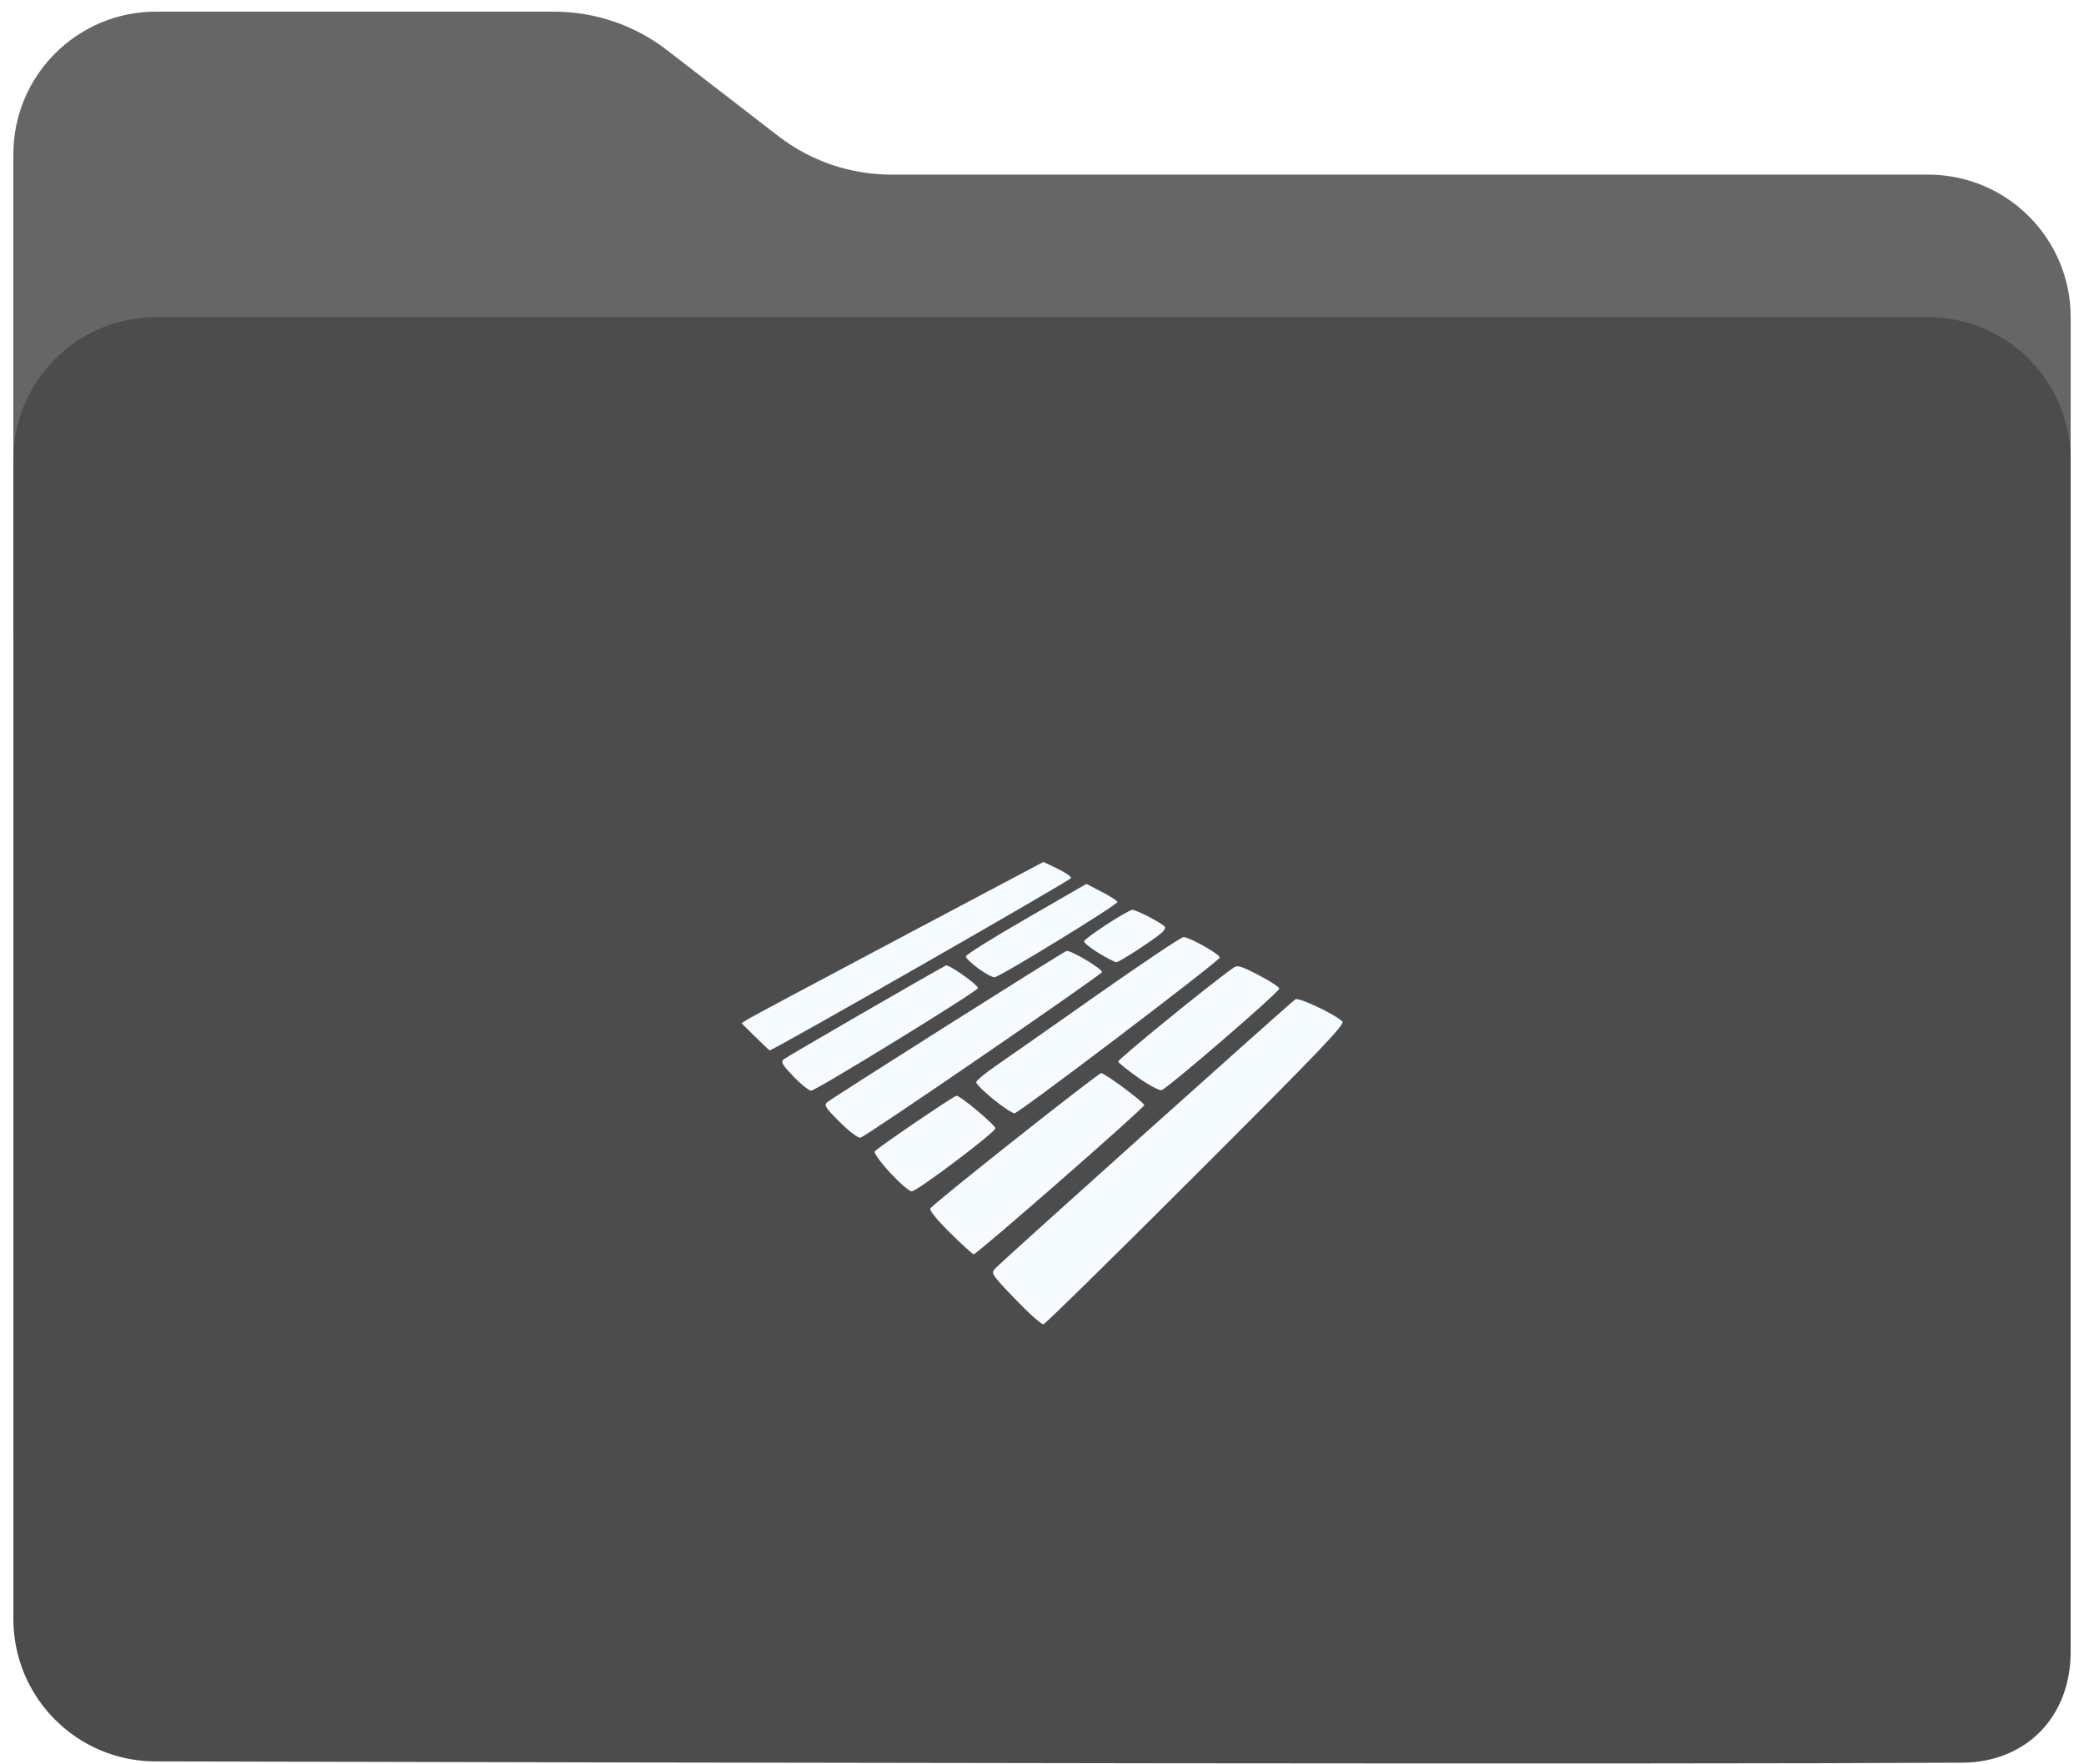
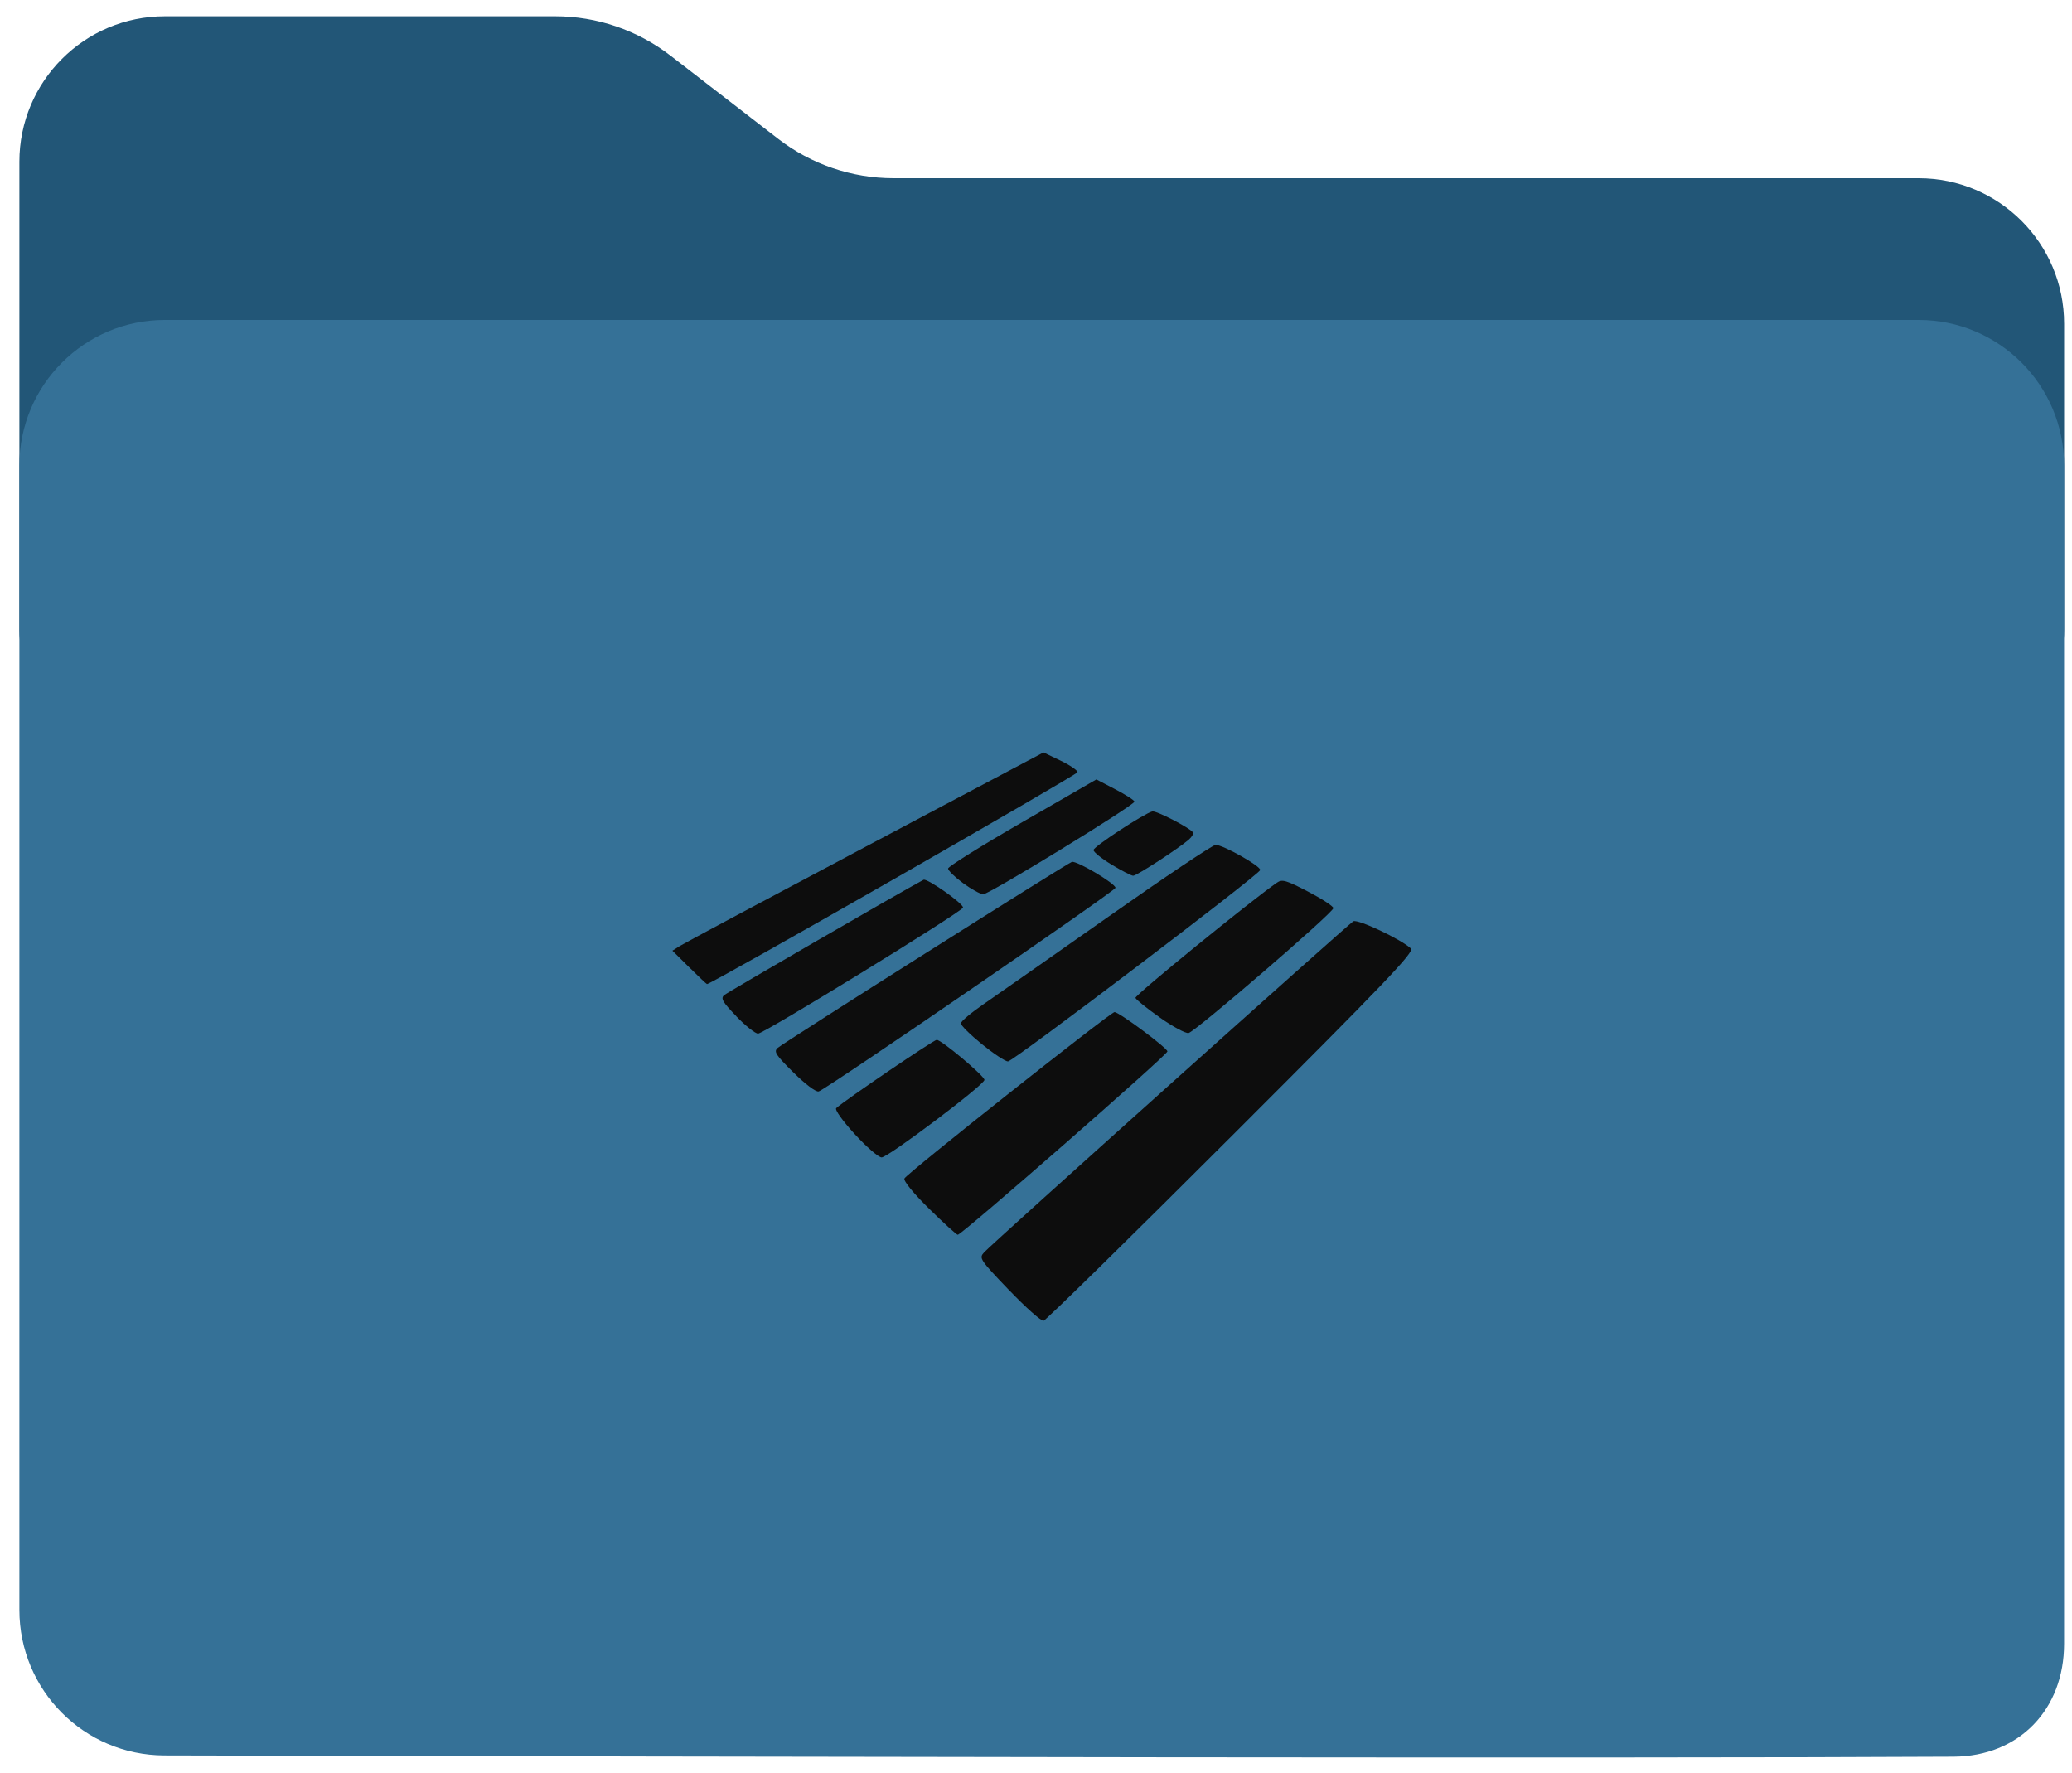
- <svg xmlns="http://www.w3.org/2000/svg" width="78" height="66" viewBox="0 0 78 66" fill="none">
-   <path d="M77.501 11.871V23.643C77.501 25.563 75.945 27.119 74.025 27.119H3.976C2.056 27.119 0.5 25.563 0.5 23.643V5.772C0.5 2.825 2.889 0.436 5.837 0.436H20.738C22.27 0.436 23.758 0.943 24.97 1.88L29.126 5.09C30.338 6.027 31.826 6.535 33.357 6.535H72.164C75.112 6.535 77.501 8.924 77.501 11.871Z" fill="#666666" />
-   <path d="M5.817 65.922C27.709 65.977 61.79 66.037 73.441 65.97C75.85 65.957 77.5 64.236 77.5 61.827V17.208C77.5 14.26 75.111 11.871 72.164 11.871H5.837C2.889 11.871 0.5 14.26 0.5 17.208V60.586C0.5 63.528 2.875 65.915 5.817 65.922Z" fill="#4C4C4C" />
-   <path d="M37.244 47.479C37.084 47.655 37.111 47.695 38.002 48.627V48.624C38.51 49.155 38.984 49.577 39.056 49.561C39.125 49.547 41.702 47.017 44.779 43.943C49.488 39.237 50.351 38.334 50.24 38.228C49.949 37.951 48.621 37.323 48.486 37.399C48.334 37.488 37.498 47.2 37.244 47.479Z" fill="#F5FBFF" />
-   <path d="M34.818 45.23C34.788 45.307 35.092 45.678 35.572 46.152L35.571 46.151C36.014 46.587 36.406 46.943 36.442 46.943C36.566 46.943 42.827 41.467 42.827 41.36C42.827 41.259 41.361 40.168 41.217 40.163C41.101 40.159 34.873 45.09 34.818 45.23Z" fill="#F5FBFF" />
-   <path d="M32.742 43.086C32.691 43.133 32.927 43.465 33.304 43.877C33.661 44.267 34.03 44.587 34.125 44.587C34.322 44.587 37.255 42.376 37.255 42.228C37.255 42.107 35.947 41.01 35.802 41.008C35.712 41.007 33.005 42.846 32.742 43.086Z" fill="#F5FBFF" />
-   <path d="M30.956 41.256C30.834 41.367 30.899 41.467 31.437 42.001V42C31.799 42.358 32.121 42.601 32.206 42.579C32.421 42.526 41.245 36.473 41.245 36.38C41.245 36.249 40.053 35.542 39.915 35.591C39.741 35.656 31.132 41.097 30.956 41.256Z" fill="#F5FBFF" />
-   <path d="M36.536 40.505C36.534 40.566 36.823 40.852 37.178 41.141C37.534 41.43 37.891 41.666 37.972 41.665C38.128 41.665 45.597 35.998 45.651 35.84C45.688 35.731 44.525 35.072 44.295 35.072C44.209 35.072 42.741 36.055 41.033 37.256C39.324 38.458 37.615 39.655 37.234 39.917C36.853 40.18 36.539 40.445 36.536 40.505Z" fill="#F5FBFF" />
-   <path d="M29.328 39.648C29.217 39.747 29.279 39.853 29.703 40.293H29.7C29.979 40.582 30.277 40.819 30.362 40.818C30.54 40.818 36.554 37.121 36.601 36.984C36.637 36.877 35.507 36.079 35.4 36.135C34.757 36.478 29.424 39.562 29.328 39.648Z" fill="#F5FBFF" />
-   <path d="M41.853 39.731C41.871 39.785 42.206 40.054 42.596 40.328V40.33C42.986 40.604 43.38 40.816 43.47 40.801C43.666 40.765 47.878 37.138 47.88 36.998C47.881 36.943 47.536 36.718 47.113 36.497C46.444 36.148 46.321 36.112 46.165 36.22C45.364 36.775 41.827 39.654 41.853 39.731Z" fill="#F5FBFF" />
-   <path d="M27.754 38.294L28.267 38.803L28.268 38.802C28.55 39.082 28.793 39.311 28.808 39.311C28.942 39.311 40.09 32.937 40.09 32.859C40.09 32.802 39.857 32.644 39.571 32.507L39.053 32.258L33.632 35.131C30.649 36.712 28.107 38.07 27.982 38.149L27.754 38.294Z" fill="#F5FBFF" />
-   <path d="M36.148 35.793C36.147 35.853 36.353 36.053 36.604 36.237C36.855 36.422 37.133 36.575 37.22 36.576C37.394 36.579 41.823 33.868 41.823 33.756C41.823 33.717 41.562 33.548 41.243 33.382L40.663 33.08L38.406 34.382C37.164 35.098 36.148 35.733 36.148 35.793Z" fill="#F5FBFF" />
-   <path d="M40.576 35.229C40.575 35.29 40.823 35.49 41.127 35.674C41.431 35.858 41.727 36.01 41.783 36.012C41.887 36.014 43.169 35.181 43.482 34.909C43.573 34.829 43.627 34.731 43.602 34.691C43.518 34.559 42.484 34.024 42.368 34.054C42.115 34.118 40.578 35.126 40.576 35.229Z" fill="#F5FBFF" />
+ <svg xmlns="http://www.w3.org/2000/svg" width="76" height="65" viewBox="0 0 76 65" fill="none">
+   <path d="M75.711 11.873V23.11C75.711 25.03 74.155 26.586 72.235 26.586H4.186C2.267 26.586 0.711 25.03 0.711 23.11V5.932C0.711 2.985 3.1 0.596 6.048 0.596H20.362C21.893 0.596 23.381 1.104 24.593 2.04L28.544 5.092C29.756 6.028 31.244 6.536 32.776 6.536H70.374C73.322 6.536 75.711 8.926 75.711 11.873Z" fill="#225677" />
+   <path d="M6.026 64.382C27.289 64.435 60.233 64.493 71.654 64.428C74.063 64.415 75.71 62.695 75.71 60.286V17.07C75.71 14.123 73.321 11.734 70.374 11.734H6.048C3.1 11.734 0.711 14.123 0.711 17.07V59.045C0.711 61.987 3.084 64.374 6.026 64.382Z" fill="#357197" />
+   <path d="M36.096 45.931C35.903 46.144 35.935 46.192 37.009 47.314V47.311C37.621 47.95 38.192 48.458 38.278 48.44C38.362 48.422 41.467 45.375 45.172 41.671C50.845 36.004 51.885 34.915 51.751 34.787C51.401 34.453 49.801 33.697 49.639 33.788C49.455 33.896 36.402 45.595 36.096 45.931Z" fill="#0D0D0D" />
+   <path d="M33.174 43.222C33.137 43.315 33.503 43.763 34.082 44.333L34.08 44.331C34.614 44.856 35.086 45.286 35.13 45.286C35.279 45.286 42.821 38.689 42.821 38.561C42.821 38.438 41.055 37.124 40.882 37.118C40.742 37.114 33.24 43.053 33.174 43.222Z" fill="#0D0D0D" />
+   <path d="M30.673 40.64C30.611 40.696 30.896 41.096 31.349 41.592C31.78 42.063 32.225 42.448 32.339 42.448C32.576 42.448 36.109 39.785 36.109 39.606C36.109 39.461 34.534 38.139 34.359 38.137C34.251 38.135 30.989 40.351 30.673 40.64Z" fill="#0D0D0D" />
+   <path d="M28.522 38.435C28.375 38.569 28.452 38.69 29.101 39.332V39.331C29.536 39.762 29.925 40.055 30.028 40.029C30.286 39.965 40.916 32.674 40.916 32.561C40.916 32.404 39.48 31.552 39.314 31.611C39.103 31.689 28.733 38.243 28.522 38.435Z" fill="#0D0D0D" />
+   <path d="M35.244 37.531C35.241 37.604 35.589 37.949 36.017 38.297C36.445 38.645 36.875 38.929 36.973 38.928C37.161 38.928 46.158 32.102 46.223 31.911C46.268 31.779 44.866 30.986 44.589 30.986C44.486 30.986 42.718 32.17 40.661 33.617C38.602 35.064 36.543 36.507 36.084 36.823C35.624 37.139 35.246 37.458 35.244 37.531Z" fill="#0D0D0D" />
+   <path d="M26.561 36.498C26.427 36.618 26.501 36.746 27.012 37.275H27.008C27.345 37.623 27.703 37.908 27.806 37.908C28.02 37.908 35.265 33.454 35.322 33.288C35.365 33.161 34.003 32.199 33.875 32.267C33.1 32.679 26.676 36.395 26.561 36.498Z" fill="#0D0D0D" />
+   <path d="M41.648 36.598C41.67 36.663 42.073 36.987 42.543 37.317V37.319C43.013 37.65 43.487 37.905 43.596 37.887C43.832 37.844 48.906 33.475 48.908 33.306C48.909 33.24 48.493 32.968 47.984 32.703C47.178 32.282 47.03 32.239 46.842 32.369C45.877 33.037 41.616 36.505 41.648 36.598Z" fill="#0D0D0D" />
+   <path d="M24.664 34.867L25.282 35.48L25.283 35.479C25.623 35.816 25.916 36.092 25.933 36.092C26.096 36.092 39.524 28.413 39.524 28.32C39.524 28.252 39.243 28.061 38.9 27.896L38.275 27.596L31.745 31.057C28.152 32.961 25.089 34.597 24.938 34.693L24.664 34.867Z" fill="#0D0D0D" />
+   <path d="M34.775 31.854C34.775 31.926 35.022 32.167 35.325 32.39C35.628 32.612 35.962 32.796 36.066 32.797C36.277 32.801 41.611 29.535 41.611 29.4C41.611 29.353 41.297 29.151 40.913 28.95L40.215 28.586L37.496 30.154C36 31.017 34.776 31.782 34.775 31.854Z" fill="#0D0D0D" />
+   <path d="M40.11 31.175C40.108 31.248 40.407 31.489 40.774 31.711C41.14 31.933 41.496 32.116 41.564 32.118C41.689 32.121 43.234 31.117 43.61 30.789C43.72 30.693 43.785 30.576 43.755 30.527C43.654 30.368 42.408 29.724 42.268 29.759C41.964 29.836 40.112 31.051 40.11 31.175Z" fill="#0D0D0D" />
</svg>
